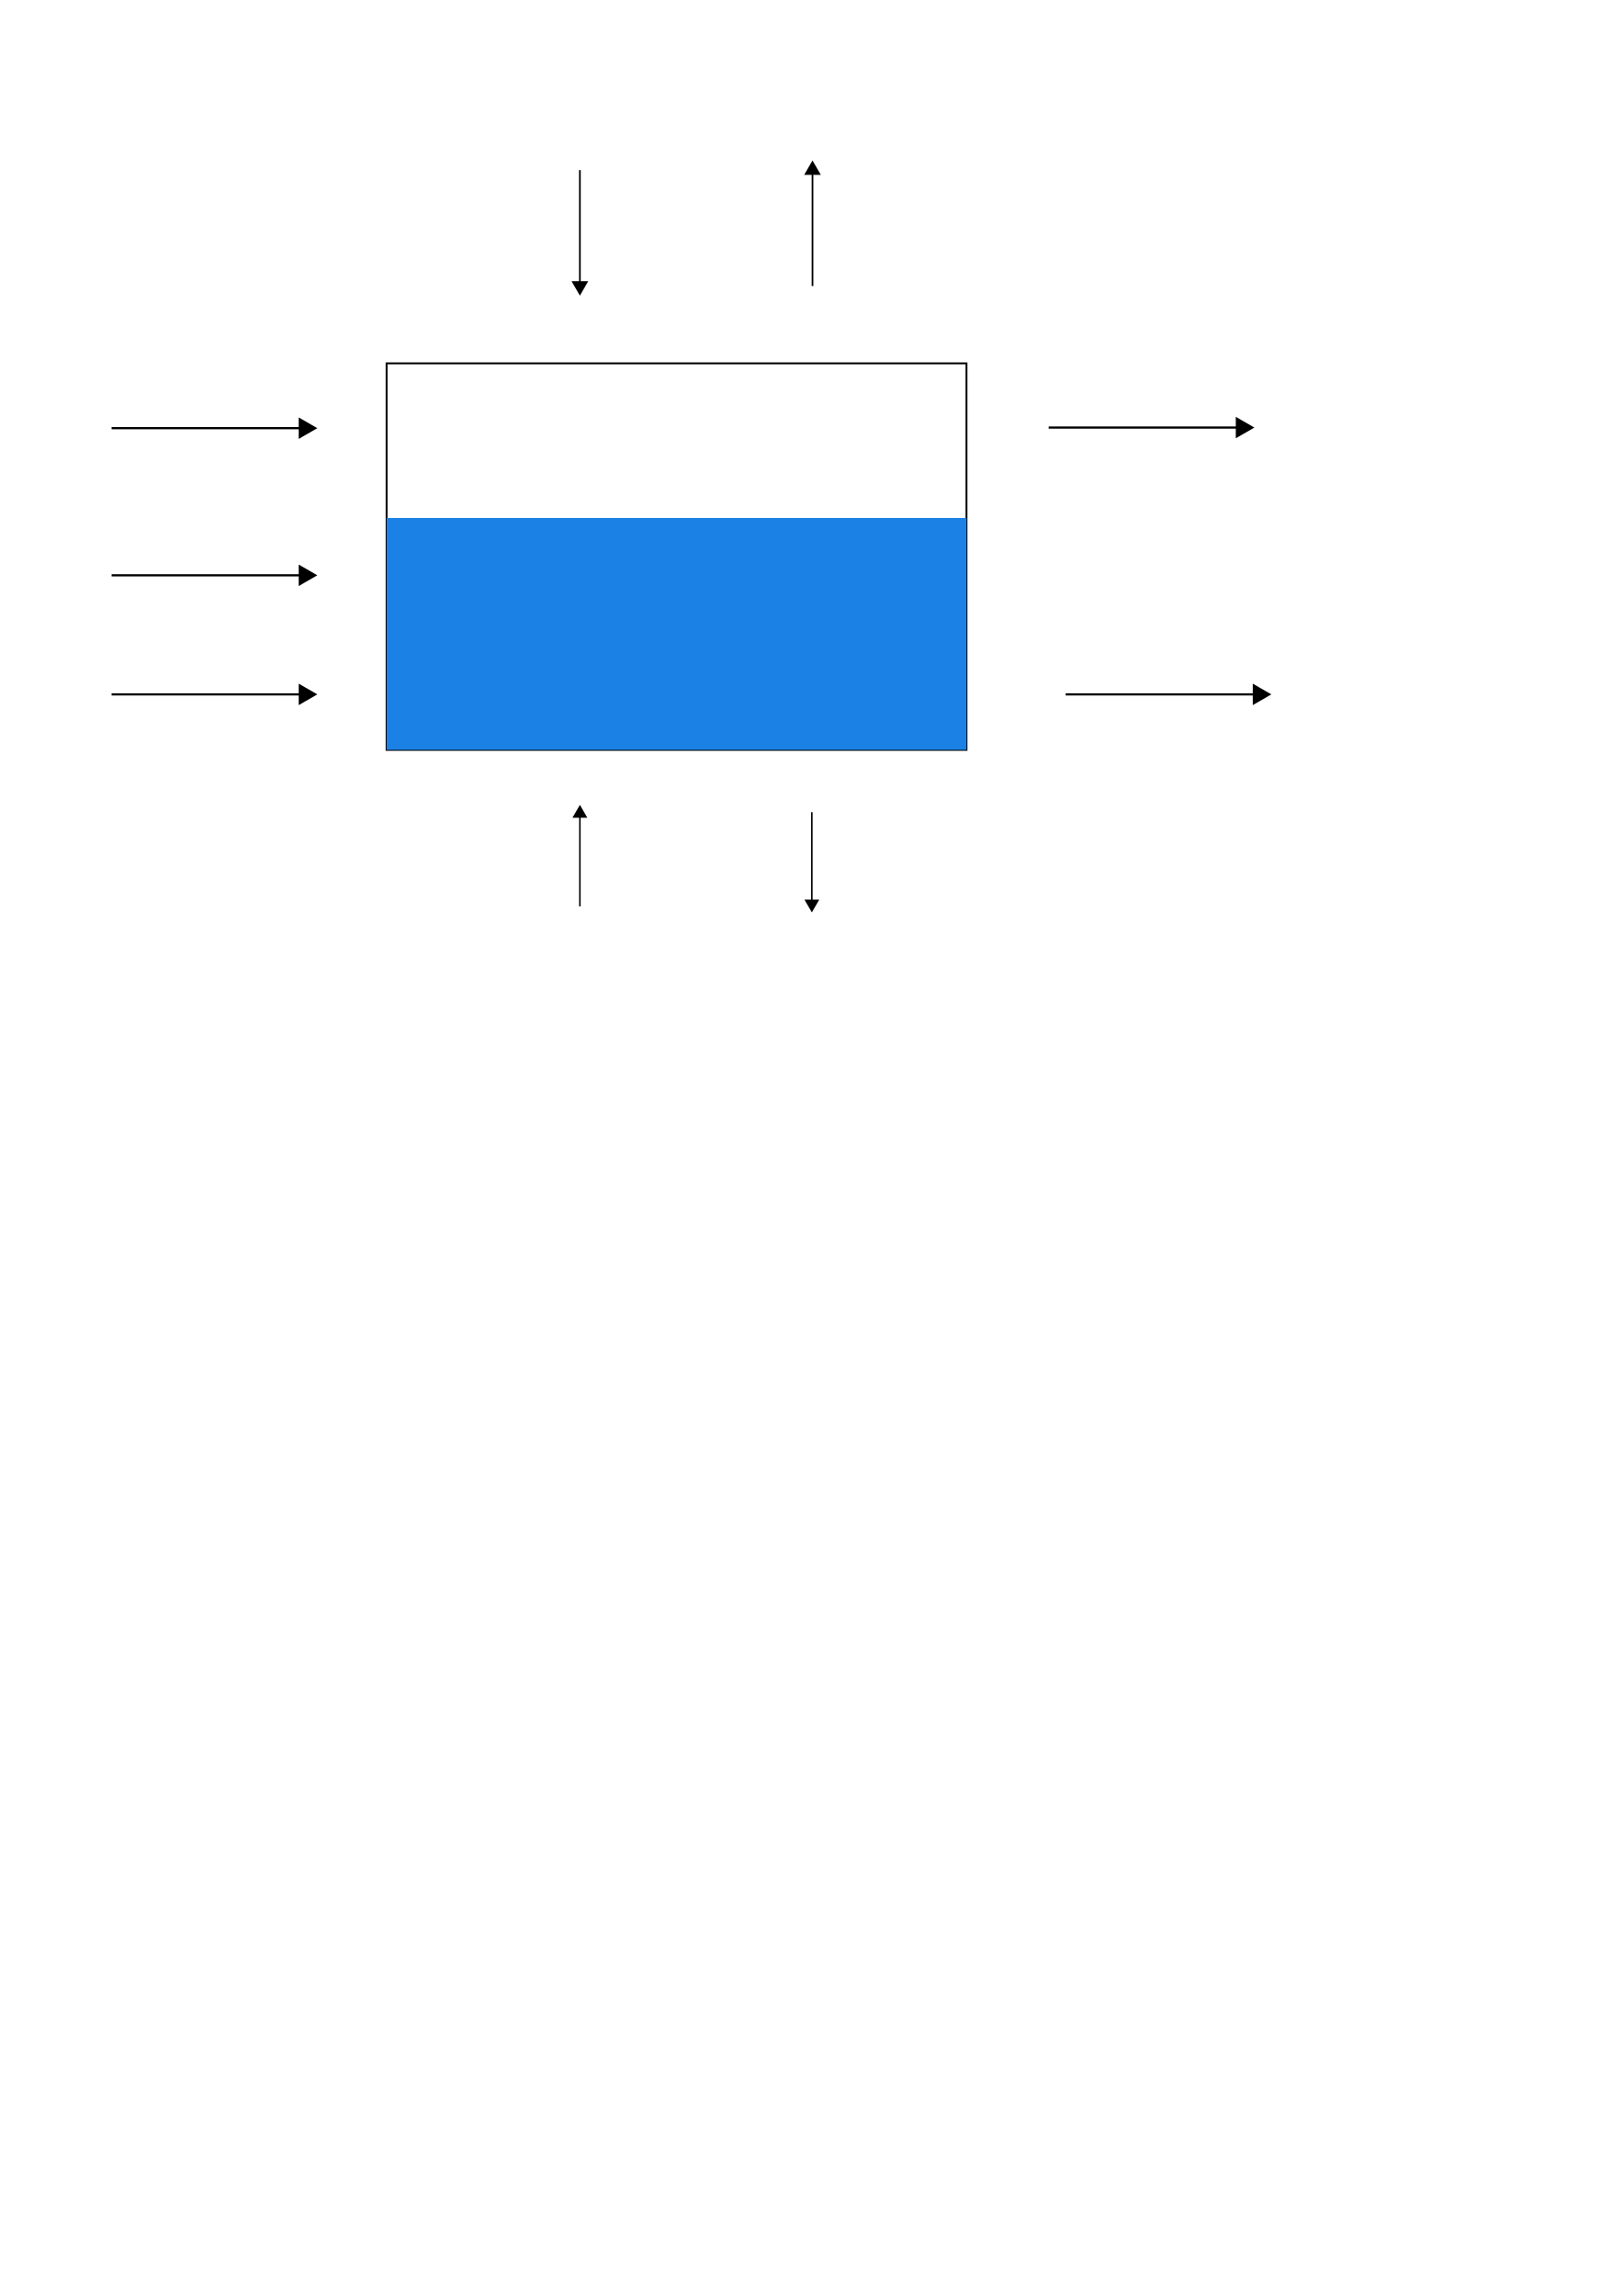
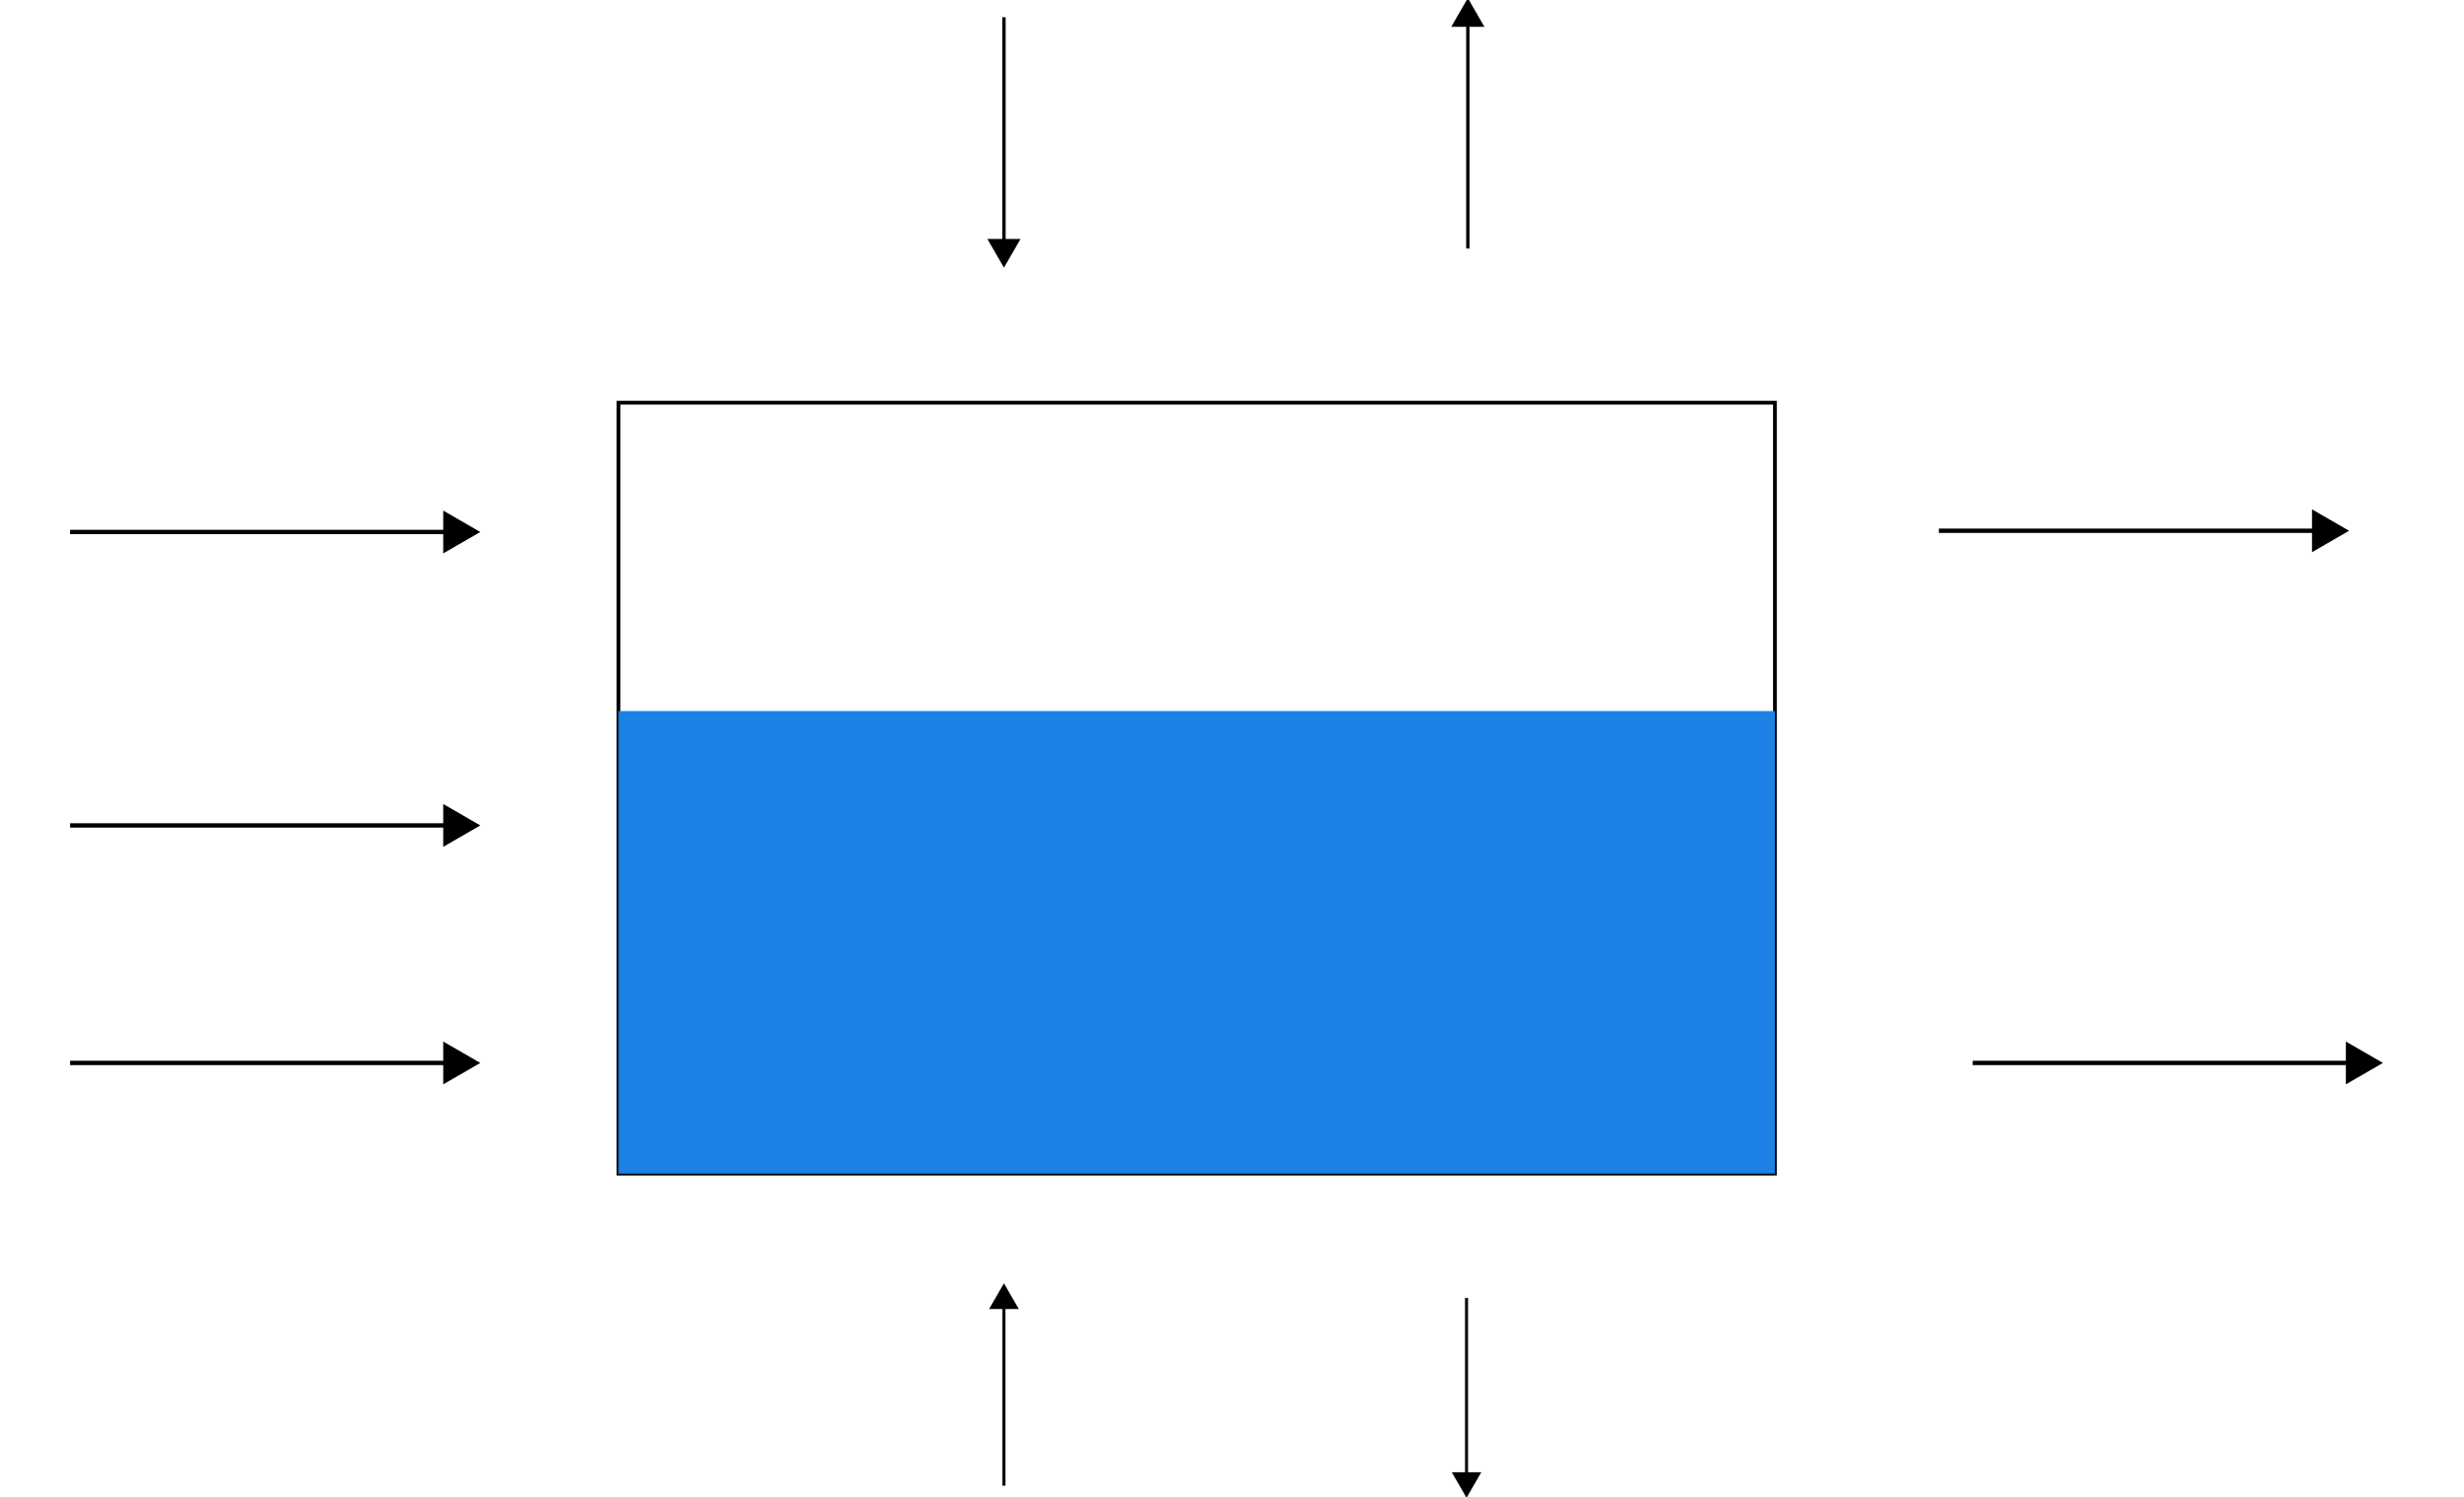
- <svg xmlns="http://www.w3.org/2000/svg" width="744.094" height="1052.362" id="svg2" version="1.1">
+ <svg xmlns="http://www.w3.org/2000/svg" width="566.209" height="343.814" id="svg2" version="1.1">
  <defs id="defs4">
    <linearGradient id="linearGradient6434">
      <stop style="stop-color:#000000;stop-opacity:1;" offset="0" id="stop6436" />
      <stop style="stop-color:#000000;stop-opacity:0;" offset="1" id="stop6438" />
    </linearGradient>
-     <marker orient="auto" refY="0.0" refX="0.0" id="TriangleOutL" style="overflow:visible">
-       <path id="path3748" d="M 5.77,0.0 L -2.88,5.0 L -2.88,-5.0 L 5.77,0.0 z " style="fill-rule:evenodd;stroke:#000000;stroke-width:1.0pt;marker-start:none" transform="scale(0.8)" />
+     <marker orient="auto" refY="0" refX="0" id="TriangleOutL" style="overflow:visible">
+       <path id="path3748" d="m 5.77,0 -8.65,5 0,-10 8.65,5 z" style="fill-rule:evenodd;stroke:#000000;stroke-width:1pt;marker-start:none" transform="scale(0.8,0.8)" />
    </marker>
-     <marker orient="auto" refY="0.0" refX="0.0" id="Arrow1Send" style="overflow:visible;">
-       <path id="path3620" d="M 0.0,0.0 L 5.0,-5.0 L -12.5,0.0 L 5.0,5.0 L 0.0,0.0 z " style="fill-rule:evenodd;stroke:#000000;stroke-width:1.0pt;marker-start:none;" transform="scale(0.2) rotate(180) translate(6,0)" />
+     <marker orient="auto" refY="0" refX="0" id="Arrow1Send" style="overflow:visible">
+       <path id="path3620" d="M 0,0 5,-5 -12.5,0 5,5 0,0 z" style="fill-rule:evenodd;stroke:#000000;stroke-width:1pt;marker-start:none" transform="matrix(-0.2,0,0,-0.2,-1.2,0)" />
    </marker>
-     <marker orient="auto" refY="0.0" refX="0.0" id="Arrow1Lstart" style="overflow:visible">
-       <path id="path3605" d="M 0.0,0.0 L 5.0,-5.0 L -12.5,0.0 L 5.0,5.0 L 0.0,0.0 z " style="fill-rule:evenodd;stroke:#000000;stroke-width:1.0pt;marker-start:none" transform="scale(0.8) translate(12.5,0)" />
+     <marker orient="auto" refY="0" refX="0" id="Arrow1Lstart" style="overflow:visible">
+       <path id="path3605" d="M 0,0 5,-5 -12.5,0 5,5 0,0 z" style="fill-rule:evenodd;stroke:#000000;stroke-width:1pt;marker-start:none" transform="matrix(0.8,0,0,0.8,10,0)" />
    </marker>
-     <marker orient="auto" refY="0.0" refX="0.0" id="Arrow1Lend" style="overflow:visible;">
-       <path id="path3608" d="M 0.0,0.0 L 5.0,-5.0 L -12.5,0.0 L 5.0,5.0 L 0.0,0.0 z " style="fill-rule:evenodd;stroke:#000000;stroke-width:1.0pt;marker-start:none;" transform="scale(0.8) rotate(180) translate(12.5,0)" />
+     <marker orient="auto" refY="0" refX="0" id="Arrow1Lend" style="overflow:visible">
+       <path id="path3608" d="M 0,0 5,-5 -12.5,0 5,5 0,0 z" style="fill-rule:evenodd;stroke:#000000;stroke-width:1pt;marker-start:none" transform="matrix(-0.8,0,0,-0.8,-10,0)" />
    </marker>
-     <marker orient="auto" refY="0.0" refX="0.0" id="Arrow2Lend" style="overflow:visible;">
-       <path id="path3626" style="font-size:12.0;fill-rule:evenodd;stroke-width:0.625;stroke-linejoin:round;" d="M 8.719,4.034 L -2.207,0.016 L 8.719,-4.002 C 6.973,-1.63 6.983,1.616 8.719,4.034 z " transform="scale(1.1) rotate(180) translate(1,0)" />
+     <marker orient="auto" refY="0" refX="0" id="Arrow2Lend" style="overflow:visible">
+       <path id="path3626" style="font-size:12px;fill-rule:evenodd;stroke-width:0.625;stroke-linejoin:round" d="M 8.719,4.034 -2.207,0.016 8.719,-4.002 c -1.745,2.372 -1.735,5.617 -6e-7,8.035 z" transform="matrix(-1.1,0,0,-1.1,-1.1,0)" />
    </marker>
    <marker orient="auto" refY="0" refX="0" id="TriangleOutL-2" style="overflow:visible">
      <path id="path3748-9" d="m 5.77,0 -8.65,5 0,-10 8.65,5 z" style="fill-rule:evenodd;stroke:#000000;stroke-width:1pt;marker-start:none" transform="scale(0.8,0.8)" />
    </marker>
    <marker orient="auto" refY="0" refX="0" id="TriangleOutL-28" style="overflow:visible">
      <path id="path3748-5" d="m 5.77,0 -8.65,5 0,-10 8.65,5 z" style="fill-rule:evenodd;stroke:#000000;stroke-width:1pt;marker-start:none" transform="scale(0.8,0.8)" />
    </marker>
    <marker orient="auto" refY="0" refX="0" id="TriangleOutL-9" style="overflow:visible">
      <path id="path3748-1" d="m 5.77,0 -8.65,5 0,-10 8.65,5 z" style="fill-rule:evenodd;stroke:#000000;stroke-width:1pt;marker-start:none" transform="scale(0.8,0.8)" />
    </marker>
    <marker orient="auto" refY="0" refX="0" id="TriangleOutL-8" style="overflow:visible">
      <path id="path3748-4" d="m 5.77,0 -8.65,5 0,-10 8.65,5 z" style="fill-rule:evenodd;stroke:#000000;stroke-width:1pt;marker-start:none" transform="scale(0.8,0.8)" />
    </marker>
    <marker orient="auto" refY="0" refX="0" id="TriangleOutL-84" style="overflow:visible">
      <path id="path3748-40" d="m 5.77,0 -8.65,5 0,-10 8.65,5 z" style="fill-rule:evenodd;stroke:#000000;stroke-width:1pt;marker-start:none" transform="scale(0.8,0.8)" />
    </marker>
    <marker orient="auto" refY="0" refX="0" id="TriangleOutL-1" style="overflow:visible">
      <path id="path3748-7" d="m 5.77,0 -8.65,5 0,-10 8.65,5 z" style="fill-rule:evenodd;stroke:#000000;stroke-width:1pt;marker-start:none" transform="scale(0.8,0.8)" />
    </marker>
    <marker orient="auto" refY="0" refX="0" id="TriangleOutL-4" style="overflow:visible">
      <path id="path3748-77" d="m 5.77,0 -8.65,5 0,-10 8.65,5 z" style="fill-rule:evenodd;stroke:#000000;stroke-width:1pt;marker-start:none" transform="scale(0.8,0.8)" />
    </marker>
    <marker orient="auto" refY="0" refX="0" id="TriangleOutL-5" style="overflow:visible">
      <path id="path3748-2" d="m 5.77,0 -8.65,5 0,-10 8.65,5 z" style="fill-rule:evenodd;stroke:#000000;stroke-width:1pt;marker-start:none" transform="scale(0.8,0.8)" />
    </marker>
  </defs>
-   <g id="layer1">
+   <g id="layer1" transform="translate(-35.04635,-73.99302)">
    <flowRoot xml:space="preserve" id="flowRoot6146-0-2-5" style="font-size:12px;font-style:normal;font-variant:normal;font-weight:normal;font-stretch:normal;fill:#000000;fill-opacity:1;stroke:none;font-family:DejaVu Sans;-inkscape-font-specification:DejaVu Sans" transform="translate(-30.74822,198.3346)">
      <flowRegion id="flowRegion6148-4-4-9">
        <rect id="rect6150-8-9-4" width="171.183" height="27.74" x="502.046" y="85.646" style="font-size:12px;font-style:normal;font-variant:normal;font-weight:normal;font-stretch:normal;font-family:DejaVu Sans;-inkscape-font-specification:DejaVu Sans" />
      </flowRegion>
-       <flowPara id="flowPara6152-4-4-0">uitspoeling / drainage</flowPara>
+       <flowPara id="flowPara6152-4-4-0">drainage / uitspoeling</flowPara>
    </flowRoot>
    <rect style="fill:none;stroke:#000000;stroke-width:0.866px;stroke-linecap:butt;stroke-linejoin:miter;stroke-opacity:1" id="rect2818" width="265.748" height="177.165" x="177.165" y="166.535" />
    <path style="fill:none;stroke:#000000;stroke-width:0.775px;stroke-linecap:butt;stroke-linejoin:miter;stroke-opacity:1;marker-end:url(#TriangleOutL)" d="m 265.748,77.953 0,53.15" id="path3598" />
    <path style="fill:none;stroke:#000000;stroke-width:0.774;stroke-linecap:butt;stroke-linejoin:miter;stroke-miterlimit:4;stroke-opacity:1;stroke-dasharray:none;marker-start:none;marker-mid:none;marker-end:url(#TriangleOutL)" d="m 372.346,131.102 0,-53.15" id="path3600" />
    <flowRoot xml:space="preserve" id="flowRoot6130" style="font-size:40px;font-style:normal;font-weight:normal;fill:#000000;fill-opacity:1;stroke:none;font-family:Bitstream Vera Sans">
      <flowRegion id="flowRegion6132">
        <rect id="rect6134" width="157.584" height="55.558" x="86.873" y="90.697" />
      </flowRegion>
      <flowPara id="flowPara6136">precipitation</flowPara>
    </flowRoot>
    <flowRoot xml:space="preserve" id="flowRoot6138" style="font-size:40px;font-style:normal;font-weight:normal;fill:#000000;fill-opacity:1;stroke:none;font-family:Bitstream Vera Sans" transform="translate(27.82994,27.42872)">
      <flowRegion id="flowRegion6140">
        <rect id="rect6142" width="149.503" height="24.165" x="80.812" y="71.504" />
      </flowRegion>
      <flowPara id="flowPara6144" style="font-size:12px;font-style:normal;font-variant:normal;font-weight:normal;font-stretch:normal;font-family:DejaVu Sans;-inkscape-font-specification:DejaVu Sans">precipitation / neerslag</flowPara>
    </flowRoot>
    <flowRoot xml:space="preserve" id="flowRoot6146" style="font-size:12px;font-style:normal;font-variant:normal;font-weight:normal;font-stretch:normal;fill:#000000;fill-opacity:1;stroke:none;font-family:DejaVu Sans;-inkscape-font-specification:DejaVu Sans" transform="translate(-112.6304,13.27247)">
      <flowRegion id="flowRegion6148">
        <rect id="rect6150" width="171.183" height="27.74" x="502.046" y="85.646" style="font-size:12px;font-style:normal;font-variant:normal;font-weight:normal;font-stretch:normal;font-family:DejaVu Sans;-inkscape-font-specification:DejaVu Sans" />
      </flowRegion>
      <flowPara id="flowPara6152">evaporation / verdamping</flowPara>
    </flowRoot>
    <path style="fill:none;stroke:#000000;stroke-width:0.693;stroke-linecap:butt;stroke-linejoin:miter;stroke-miterlimit:4;stroke-opacity:1;stroke-dasharray:none;marker-start:none;marker-mid:none;marker-end:url(#TriangleOutL)" d="m 265.748,415.417 0,-42.567" id="path3600-1" />
    <path style="fill:none;stroke:#000000;stroke-width:0.689px;stroke-linecap:butt;stroke-linejoin:miter;stroke-opacity:1;marker-end:url(#TriangleOutL)" d="m 372.047,372.268 0,42.016" id="path3598-8" />
    <flowRoot xml:space="preserve" id="flowRoot6223" style="font-size:40px;font-style:normal;font-weight:normal;fill:#000000;fill-opacity:1;stroke:none;font-family:Bitstream Vera Sans">
      <flowRegion id="flowRegion6225">
        <rect id="rect6227" width="157.584" height="46.467" x="74.751" y="462.433" />
      </flowRegion>
      <flowPara id="flowPara6229">seekwelpage /</flowPara>
    </flowRoot>
    <flowRoot xml:space="preserve" id="flowRoot6231" style="font-size:40px;font-style:normal;font-weight:normal;fill:#000000;fill-opacity:1;stroke:none;font-family:Bitstream Vera Sans">
      <flowRegion id="flowRegion6233">
        <rect id="rect6235" width="189.909" height="62.629" x="521.239" y="462.433" />
      </flowRegion>
      <flowPara id="flowPara6237">wegzijging</flowPara>
    </flowRoot>
    <flowRoot xml:space="preserve" id="flowRoot6239" style="font-size:12px;font-style:normal;font-variant:normal;font-weight:normal;font-stretch:normal;fill:#000000;fill-opacity:1;stroke:none;font-family:DejaVu Sans;-inkscape-font-specification:DejaVu Sans" transform="translate(129.919,-72.6825)">
      <flowRegion id="flowRegion6241">
        <rect id="rect6243" width="492.954" height="161.624" x="30.305" y="455.362" style="font-size:12px;font-style:normal;font-variant:normal;font-weight:normal;font-stretch:normal;font-family:DejaVu Sans;-inkscape-font-specification:DejaVu Sans" />
      </flowRegion>
      <flowPara id="flowPara6245">seepage / kwel</flowPara>
    </flowRoot>
    <flowRoot xml:space="preserve" id="flowRoot6247" style="font-size:12px;font-style:normal;font-variant:normal;font-weight:normal;font-stretch:normal;fill:#000000;fill-opacity:1;stroke:none;font-family:DejaVu Sans;-inkscape-font-specification:DejaVu Sans" transform="translate(-109.9469,-62.81924)">
      <flowRegion id="flowRegion6249">
        <rect id="rect6251" width="570.736" height="88.893" x="509.117" y="449.301" style="font-size:12px;font-style:normal;font-variant:normal;font-weight:normal;font-stretch:normal;font-family:DejaVu Sans;-inkscape-font-specification:DejaVu Sans" />
      </flowRegion>
      <flowPara id="flowPara6253">infiltration / wegzijging</flowPara>
    </flowRoot>
    <path style="fill:none;stroke:#000000;stroke-width:1px;stroke-linecap:butt;stroke-linejoin:miter;stroke-opacity:1;marker-end:url(#TriangleOutL)" d="m 51.15,263.685 88.583,0" id="path3598-9-1" />
    <path style="fill:none;stroke:#000000;stroke-width:1px;stroke-linecap:butt;stroke-linejoin:miter;stroke-opacity:1;marker-end:url(#TriangleOutL)" d="m 51.15,318.268 88.583,0" id="path3598-9-1-1" />
    <path style="fill:none;stroke:#000000;stroke-width:1px;stroke-linecap:butt;stroke-linejoin:miter;stroke-opacity:1;marker-end:url(#TriangleOutL)" d="m 488.362,318.268 88.583,0" id="path3598-9-1-1-9" />
    <flowRoot xml:space="preserve" id="flowRoot6146-0" style="font-size:12px;font-style:normal;font-variant:normal;font-weight:normal;font-stretch:normal;fill:#000000;fill-opacity:1;stroke:none;font-family:DejaVu Sans;-inkscape-font-specification:DejaVu Sans" transform="translate(-467.2603,145.7519)">
      <flowRegion id="flowRegion6148-4">
        <rect id="rect6150-8" width="171.183" height="27.74" x="502.046" y="85.646" style="font-size:12px;font-style:normal;font-variant:normal;font-weight:normal;font-stretch:normal;font-family:DejaVu Sans;-inkscape-font-specification:DejaVu Sans" />
      </flowRegion>
      <flowPara id="flowPara6152-4">flow off / afstroming</flowPara>
    </flowRoot>
    <flowRoot xml:space="preserve" id="flowRoot6146-0-2" style="font-size:12px;font-style:normal;font-variant:normal;font-weight:normal;font-stretch:normal;fill:#000000;fill-opacity:1;stroke:none;font-family:DejaVu Sans;-inkscape-font-specification:DejaVu Sans" transform="translate(-446.2443,198.3346)">
      <flowRegion id="flowRegion6148-4-4">
        <rect id="rect6150-8-9" width="171.183" height="27.74" x="502.046" y="85.646" style="font-size:12px;font-style:normal;font-variant:normal;font-weight:normal;font-stretch:normal;font-family:DejaVu Sans;-inkscape-font-specification:DejaVu Sans" />
      </flowRegion>
      <flowPara id="flowPara6152-4-4">indraft / intrek</flowPara>
    </flowRoot>
-     <rect style="fill:#1c81e4;stroke-width:0.999;stroke-miterlimit:4;stroke-dasharray:none;fill-opacity:1;opacity:1" id="rect6432" width="265.748" height="106.299" x="177.165" y="237.402" />
+     <rect style="fill:#1c81e4;fill-opacity:1;stroke-width:0.999;stroke-miterlimit:4;stroke-dasharray:none" id="rect6432" width="265.748" height="106.299" x="177.165" y="237.402" />
    <path style="fill:none;stroke:#000000;stroke-width:1px;stroke-linecap:butt;stroke-linejoin:miter;stroke-opacity:1;marker-end:url(#TriangleOutL)" d="m 51.15,196.252 88.583,0" id="path3598-9-1-6" />
    <flowRoot xml:space="preserve" id="flowRoot6146-0-22" style="font-size:12px;font-style:normal;font-variant:normal;font-weight:normal;font-stretch:normal;fill:#000000;fill-opacity:1;stroke:none;font-family:DejaVu Sans;-inkscape-font-specification:DejaVu Sans" transform="translate(-435.9003,78.03536)">
      <flowRegion id="flowRegion6148-4-3">
        <rect id="rect6150-8-0" width="171.183" height="27.74" x="502.046" y="85.646" style="font-size:12px;font-style:normal;font-variant:normal;font-weight:normal;font-stretch:normal;font-family:DejaVu Sans;-inkscape-font-specification:DejaVu Sans" />
      </flowRegion>
      <flowPara id="flowPara6152-4-0">discharge</flowPara>
      <flowPara id="flowPara6506" />
    </flowRoot>
    <path style="fill:none;stroke:#000000;stroke-width:1px;stroke-linecap:butt;stroke-linejoin:miter;stroke-opacity:1;marker-end:url(#TriangleOutL)" d="m 480.583,195.968 88.583,0" id="path3598-9-1-6-5" />
    <flowRoot xml:space="preserve" id="flowRoot6146-0-22-0" style="font-size:12px;font-style:normal;font-variant:normal;font-weight:normal;font-stretch:normal;fill:#000000;fill-opacity:1;stroke:none;font-family:DejaVu Sans;-inkscape-font-specification:DejaVu Sans" transform="translate(-6.46719,77.7519)">
      <flowRegion id="flowRegion6148-4-3-2">
        <rect id="rect6150-8-0-3" width="171.183" height="27.74" x="502.046" y="85.646" style="font-size:12px;font-style:normal;font-variant:normal;font-weight:normal;font-stretch:normal;font-family:DejaVu Sans;-inkscape-font-specification:DejaVu Sans" />
      </flowRegion>
      <flowPara id="flowPara6152-4-0-8">discharge</flowPara>
      <flowPara id="flowPara6506-2" />
    </flowRoot>
  </g>
</svg>
